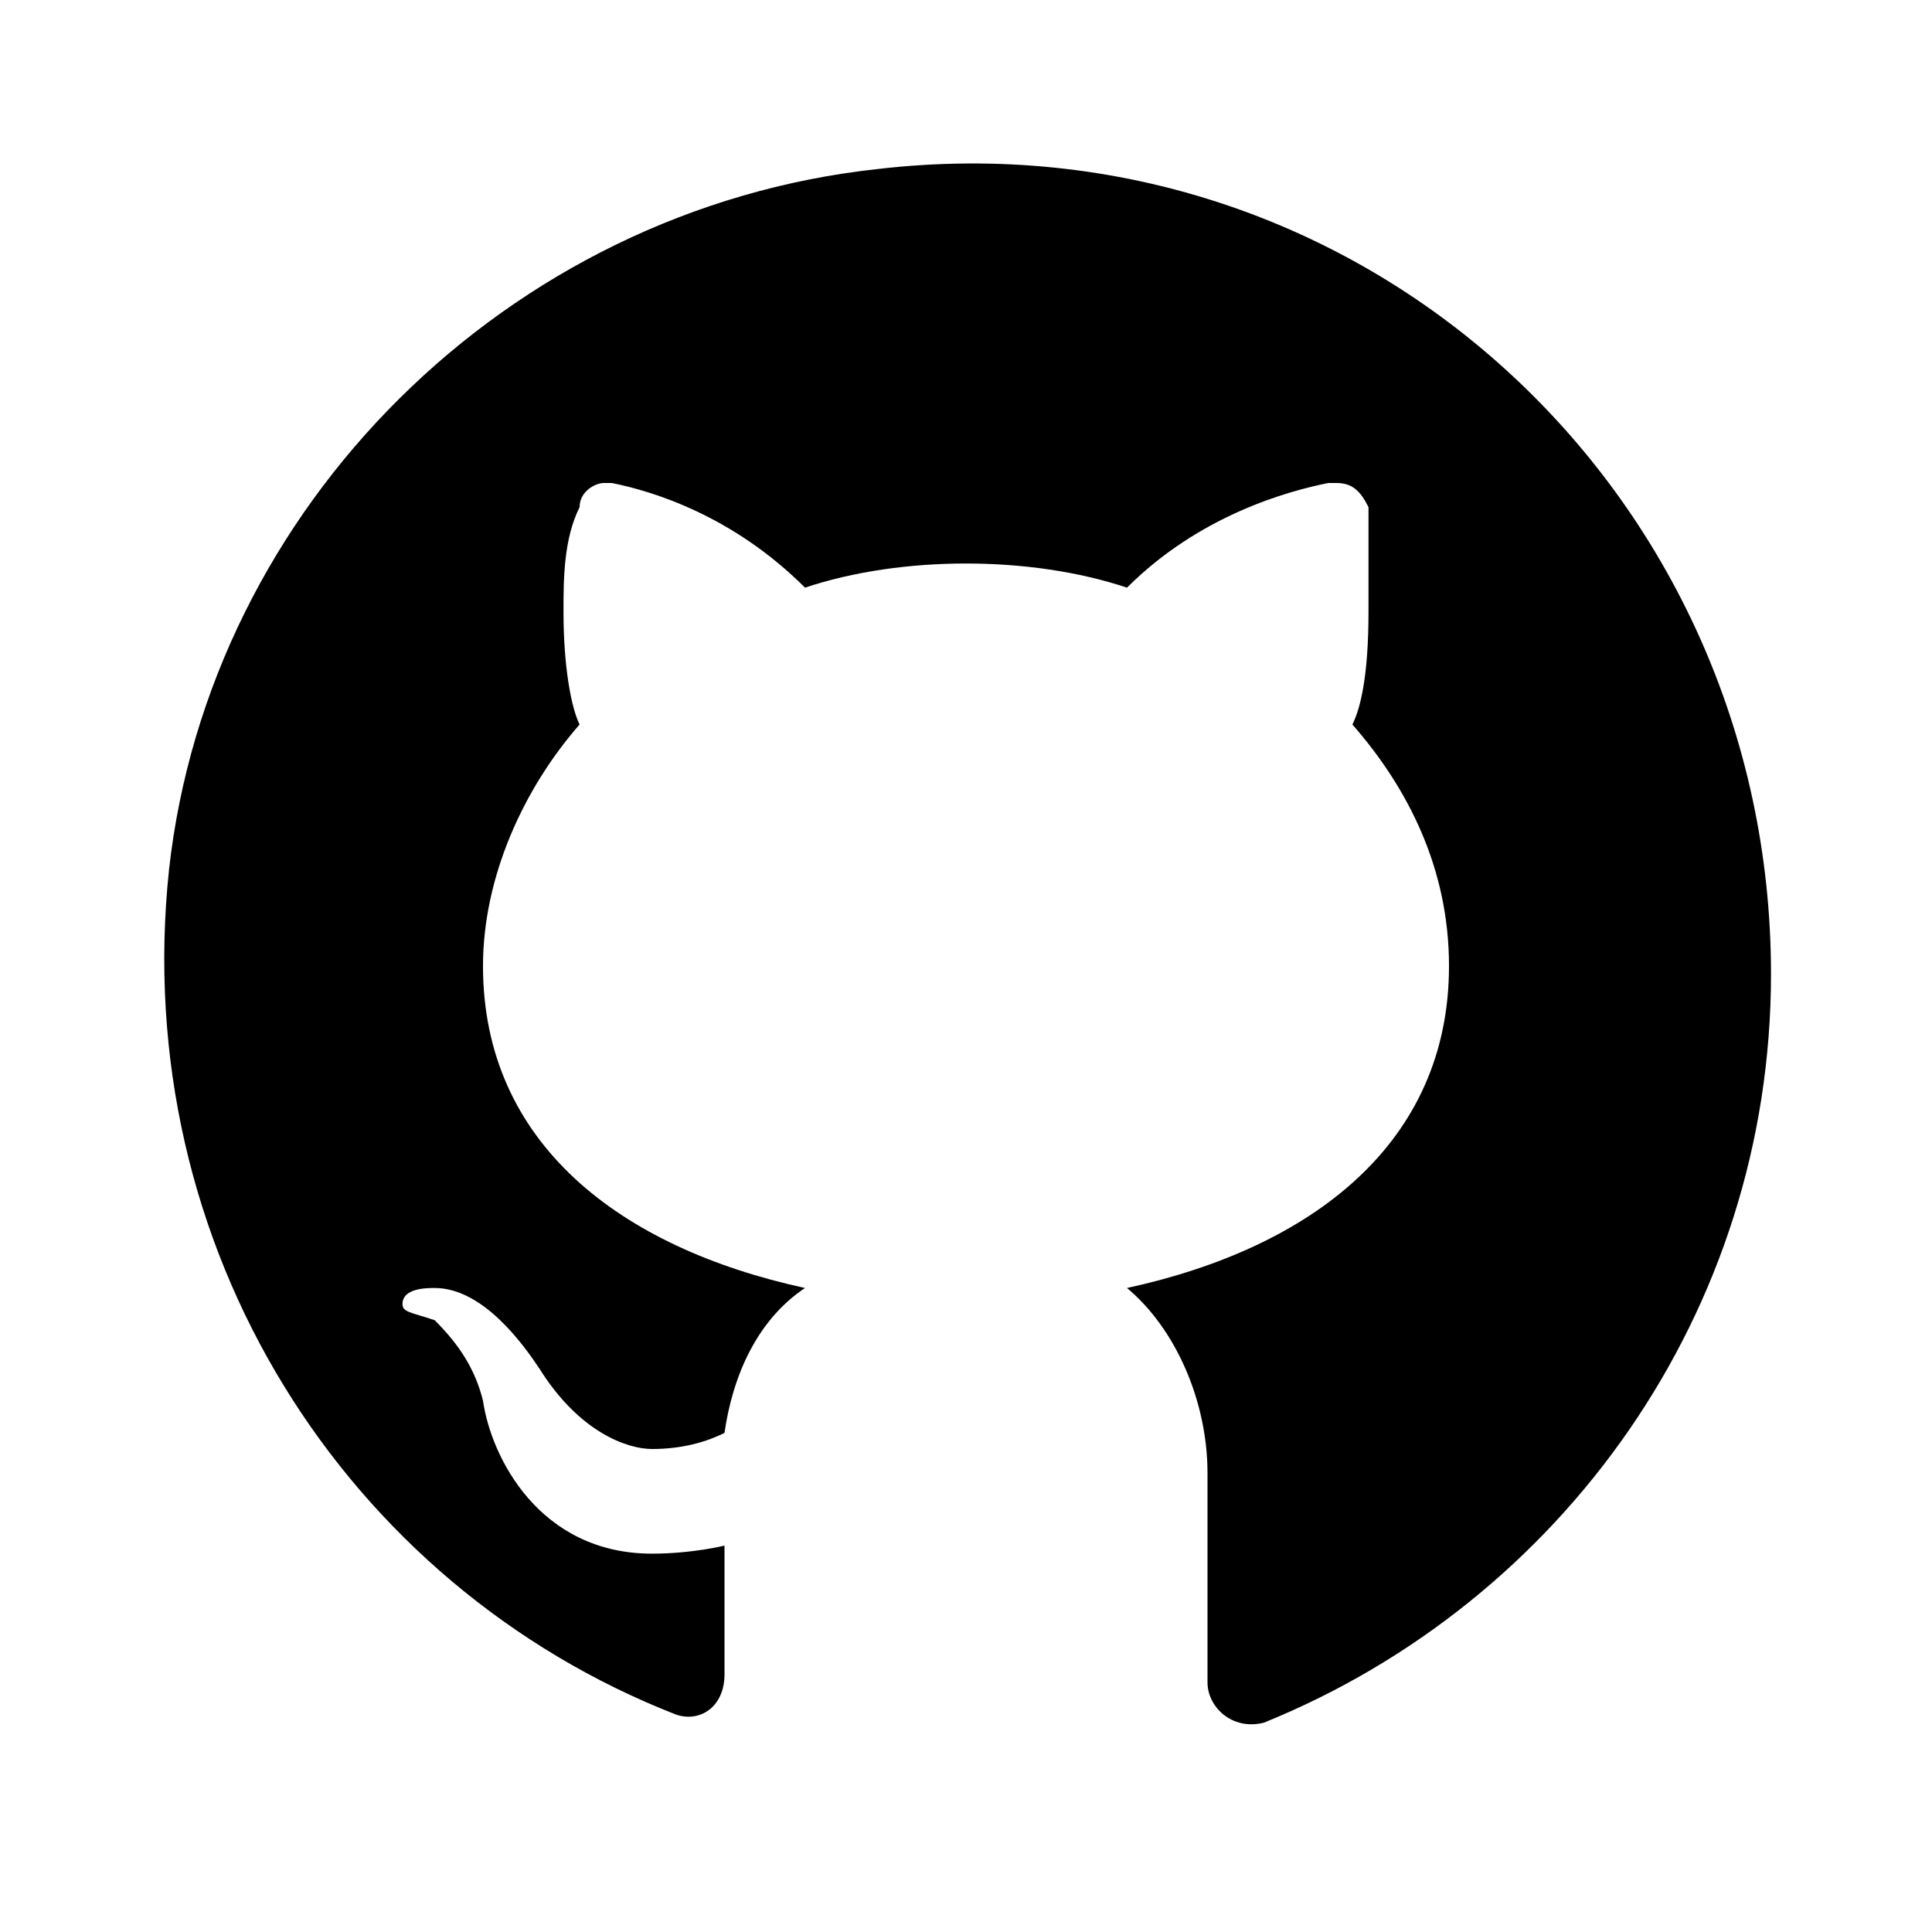
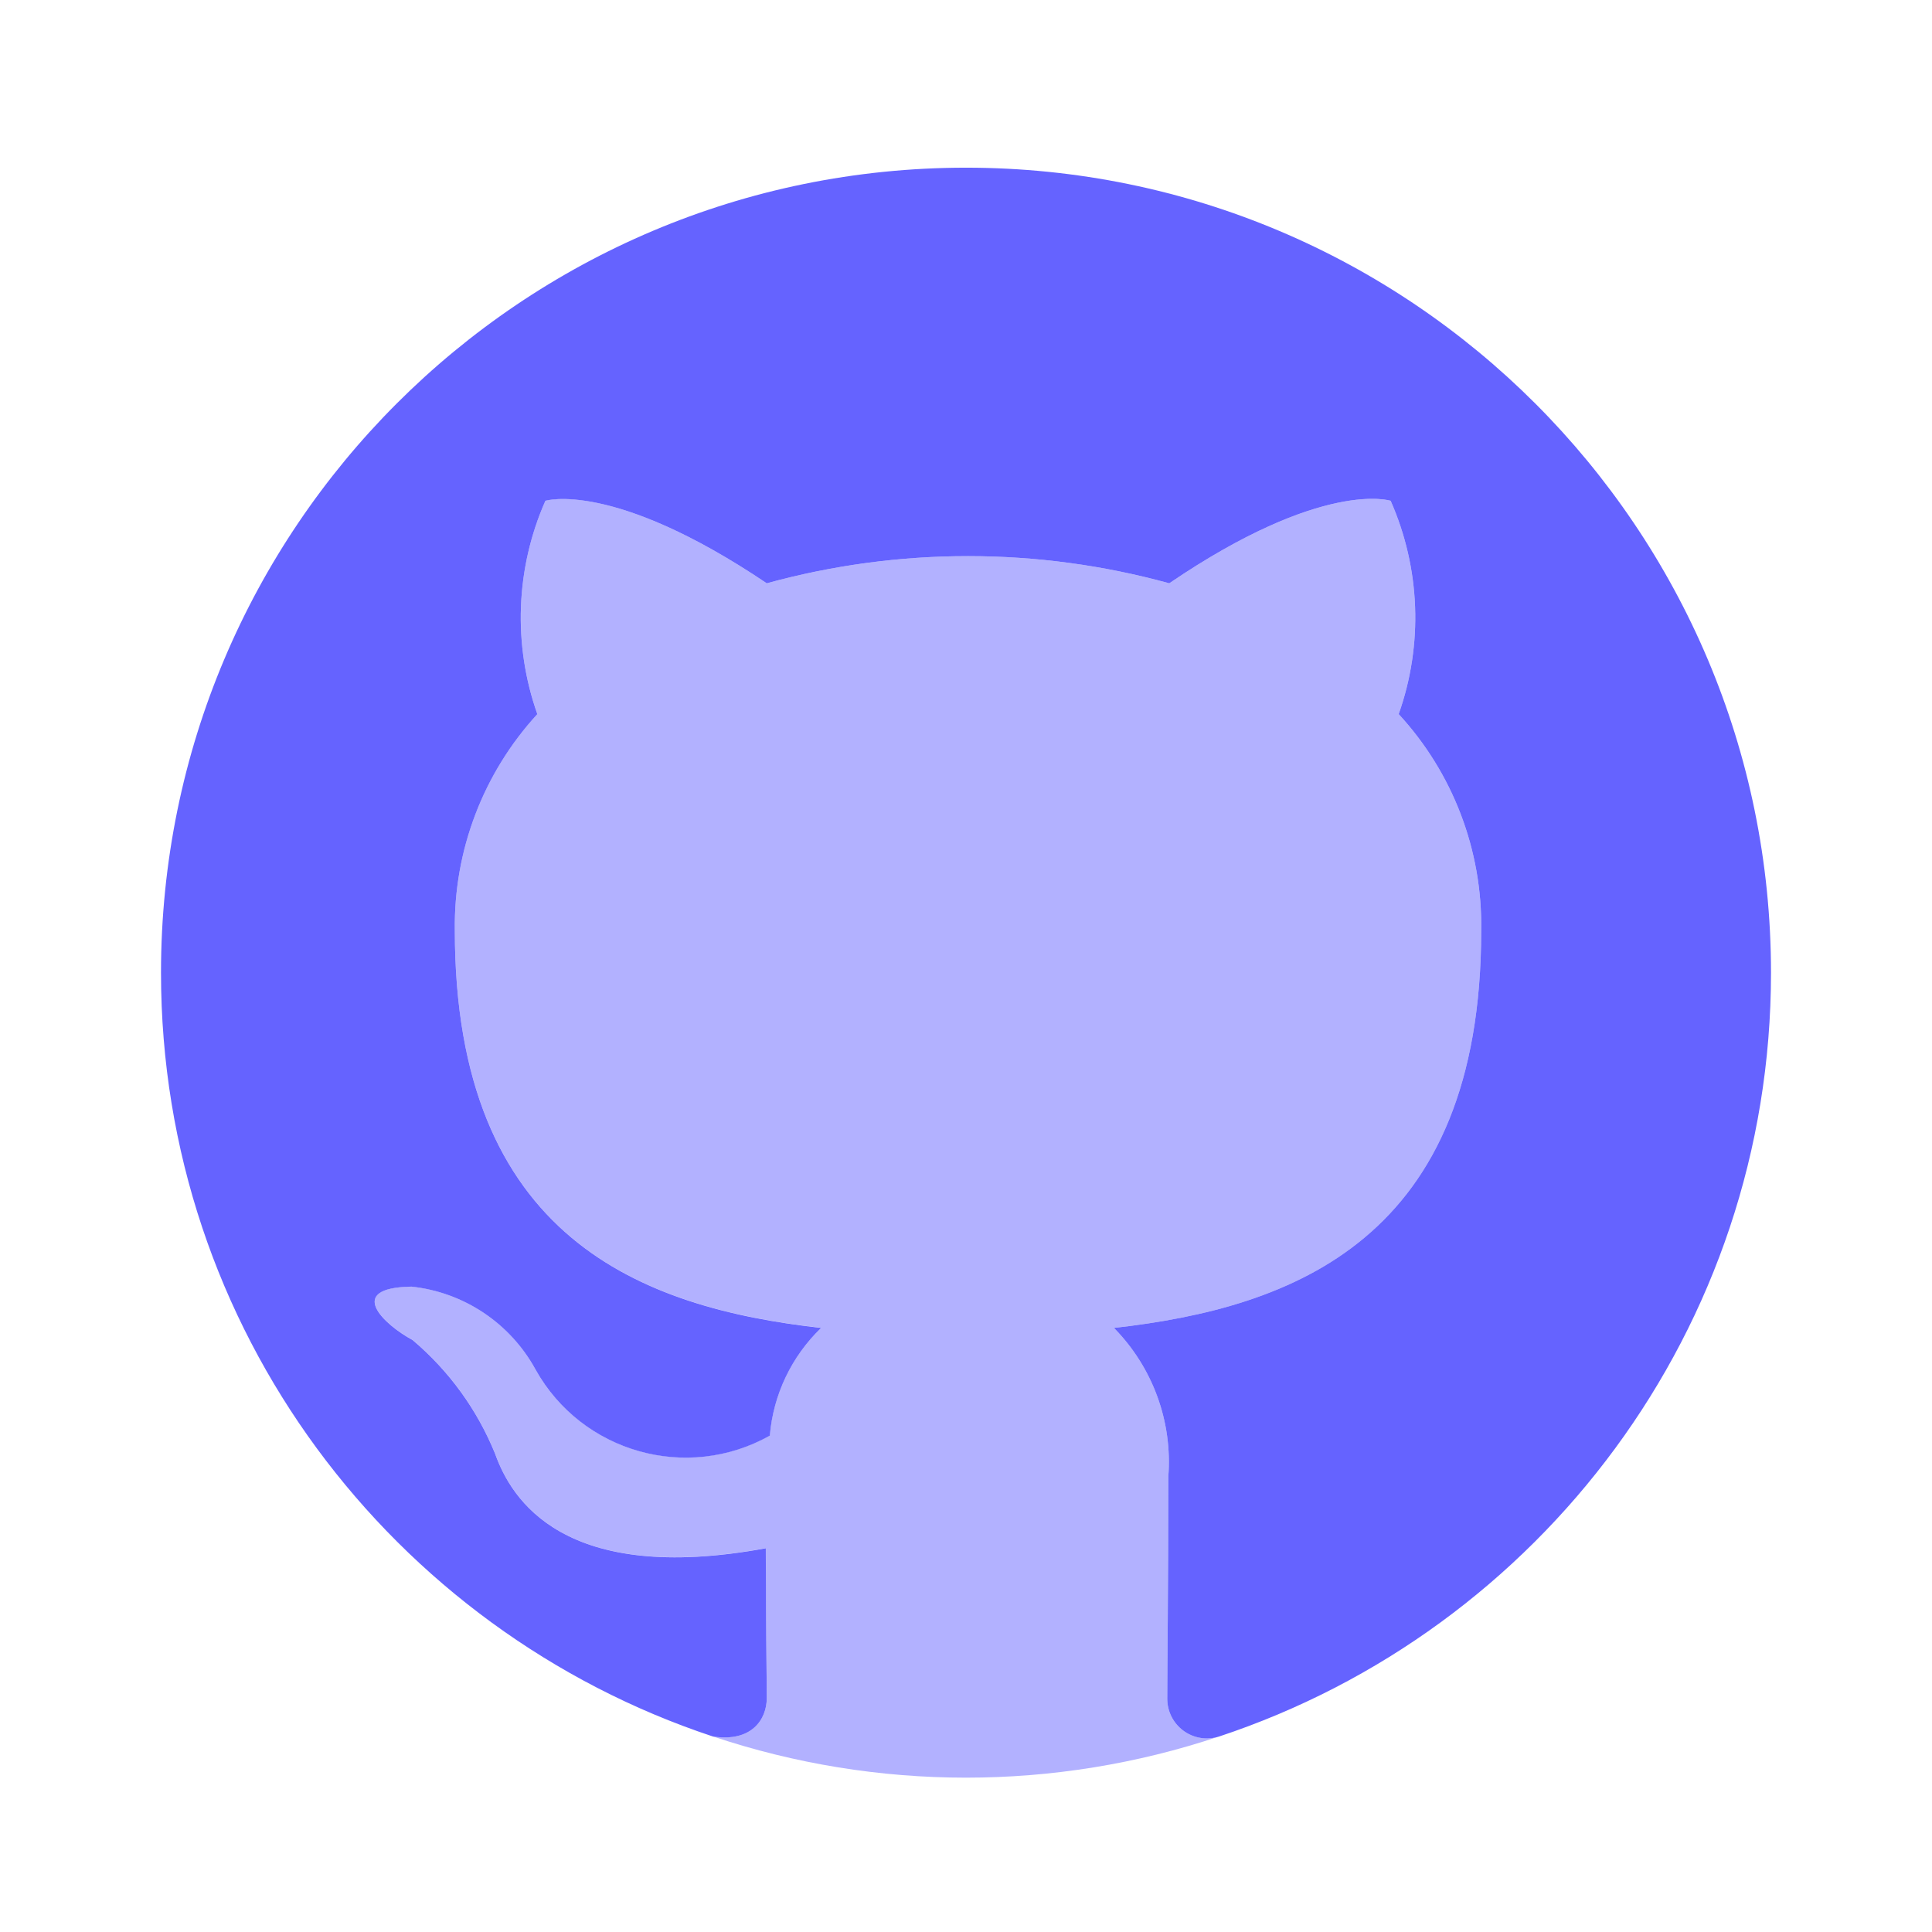
- <svg xmlns="http://www.w3.org/2000/svg" x="0px" y="0px" width="48" height="48" viewBox="0 0 24 24">
-   <path d="M10.9,2.1c-4.6,0.5-8.3,4.2-8.8,8.7c-0.5,4.7,2.2,8.9,6.3,10.5C8.7,21.4,9,21.2,9,20.8v-1.6c0,0-0.4,0.1-0.9,0.1 c-1.4,0-2-1.2-2.1-1.9c-0.1-0.4-0.3-0.7-0.6-1C5.1,16.3,5,16.3,5,16.2C5,16,5.3,16,5.4,16c0.6,0,1.1,0.7,1.3,1c0.5,0.8,1.1,1,1.4,1 c0.4,0,0.7-0.1,0.9-0.2c0.1-0.7,0.4-1.4,1-1.8c-2.3-0.5-4-1.8-4-4c0-1.1,0.5-2.2,1.2-3C7.1,8.8,7,8.3,7,7.6c0-0.4,0-0.9,0.2-1.3 C7.2,6.1,7.4,6,7.5,6c0,0,0.1,0,0.1,0C8.1,6.1,9.1,6.4,10,7.3C10.6,7.1,11.3,7,12,7s1.4,0.1,2,0.3c0.9-0.9,2-1.2,2.5-1.3 c0,0,0.1,0,0.1,0c0.2,0,0.3,0.1,0.4,0.3C17,6.7,17,7.2,17,7.6c0,0.8-0.1,1.2-0.2,1.4c0.7,0.8,1.2,1.8,1.2,3c0,2.2-1.7,3.5-4,4 c0.6,0.5,1,1.4,1,2.3v2.6c0,0.3,0.3,0.6,0.7,0.5c3.7-1.5,6.3-5.1,6.3-9.3C22,6.1,16.9,1.4,10.9,2.1z" />
+ <svg xmlns="http://www.w3.org/2000/svg" enable-background="new 0 0 24 24" viewBox="0 0 24 24" id="githuub">
+   <path fill="#b2b1ff" d="M8.854 21.57a9.91 9.91 0 0 0 6.29.001.493.493 0 0 1-.644-.475c0-.338.013-1.413.013-2.75a2.368 2.368 0 0 0-.675-1.85c2.225-.25 4.562-1.1 4.562-4.938a3.87 3.87 0 0 0-1.025-2.687 3.594 3.594 0 0 0-.1-2.65s-.838-.275-2.75 1.025a9.427 9.427 0 0 0-5 0C7.612 5.958 6.775 6.22 6.775 6.22a3.593 3.593 0 0 0-.1 2.65 3.892 3.892 0 0 0-1.025 2.687c0 3.825 2.325 4.688 4.55 4.938-.368.354-.594.829-.638 1.337a2.137 2.137 0 0 1-2.91-.82l-.002-.005a2.001 2.001 0 0 0-1.538-1.025c-.837.013-.337.475.013.663.451.38.803.865 1.025 1.412.2.563.85 1.638 3.362 1.175 0 .838.013 1.625.013 1.863 0 .259-.185.551-.67.475z" />
+   <path fill="#6563ff" d="M12 2.083c-5.523 0-10 4.477-10 10 0 4.423 2.875 8.169 6.855 9.488.485.075.67-.216.67-.475 0-.238-.012-1.025-.012-1.863-2.513.463-3.163-.612-3.363-1.175a3.637 3.637 0 0 0-1.025-1.412c-.35-.188-.85-.65-.013-.663.65.07 1.223.453 1.538 1.025l.003.006a2.137 2.137 0 0 0 2.91.82c.043-.51.27-.984.637-1.338-2.225-.25-4.55-1.113-4.55-4.938a3.892 3.892 0 0 1 1.025-2.687 3.594 3.594 0 0 1 .1-2.65s.837-.263 2.75 1.025a9.427 9.427 0 0 1 5 0c1.912-1.3 2.75-1.025 2.75-1.025.37.838.406 1.786.1 2.65a3.87 3.87 0 0 1 1.025 2.687c0 3.838-2.338 4.688-4.562 4.938.482.49.729 1.164.675 1.85 0 1.337-.013 2.412-.013 2.75a.493.493 0 0 0 .643.476C19.124 20.253 22 16.507 22 12.083c0-5.523-4.477-10-10-10z" />
</svg>
